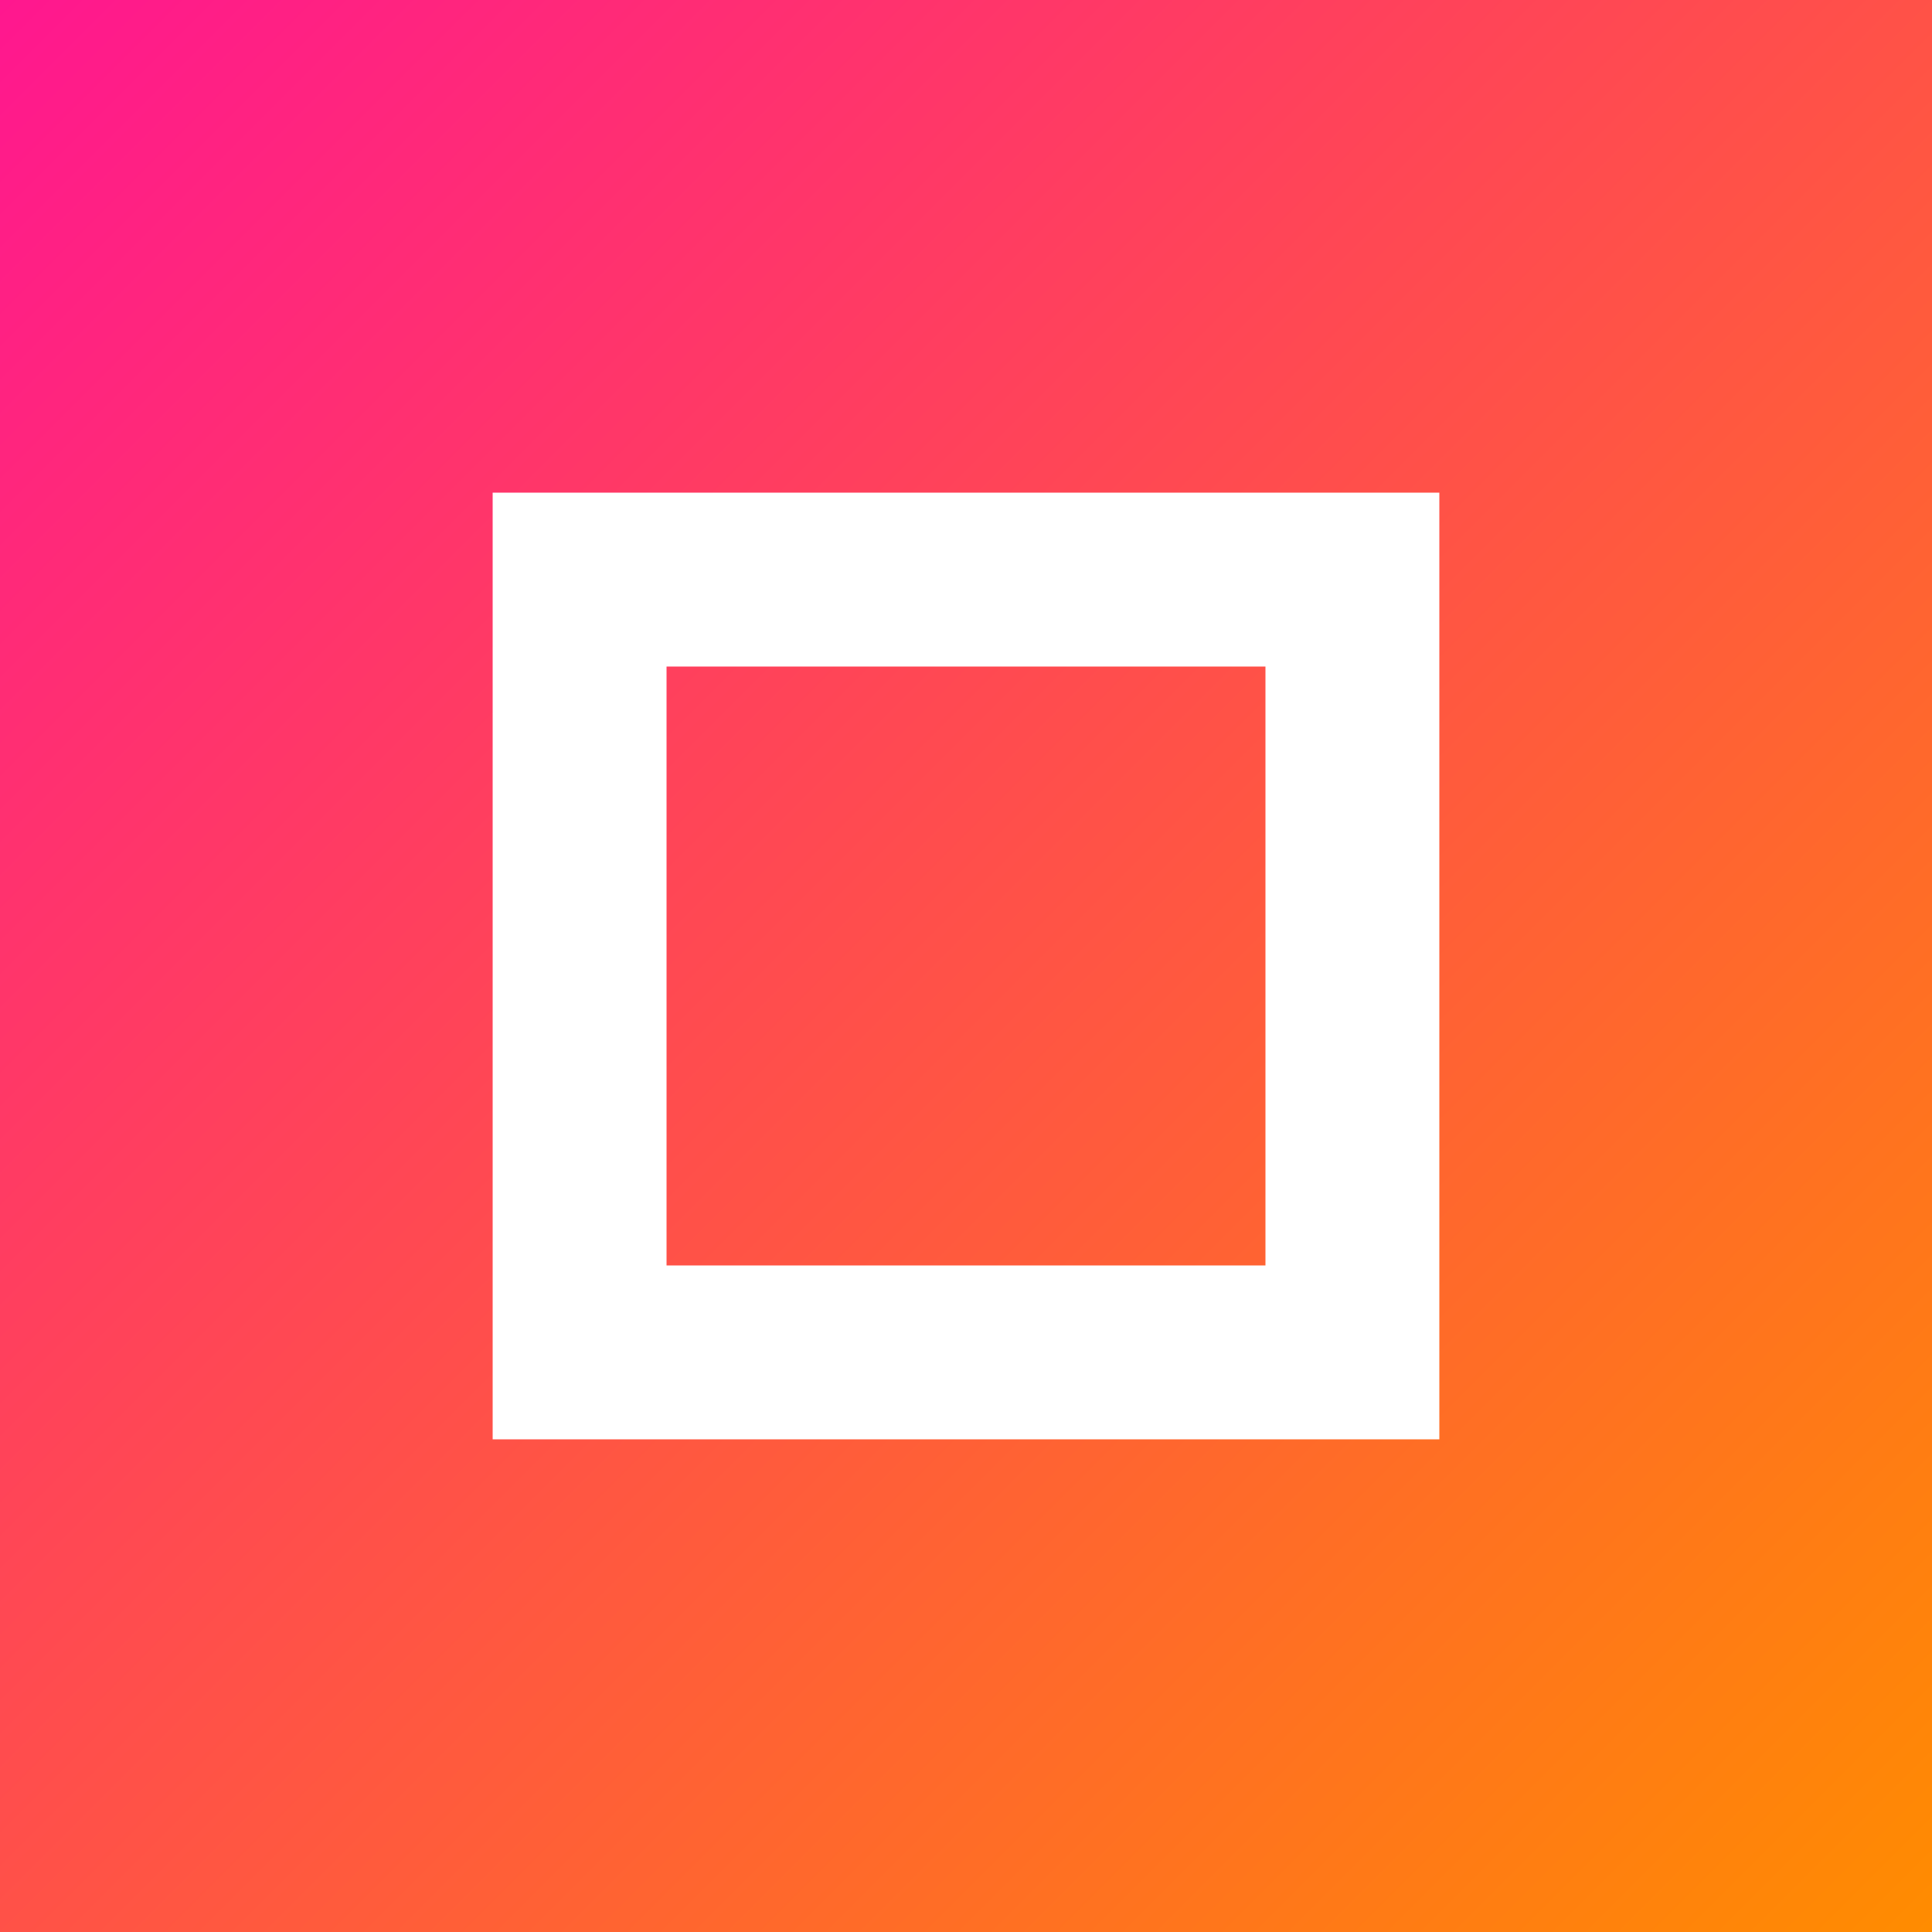
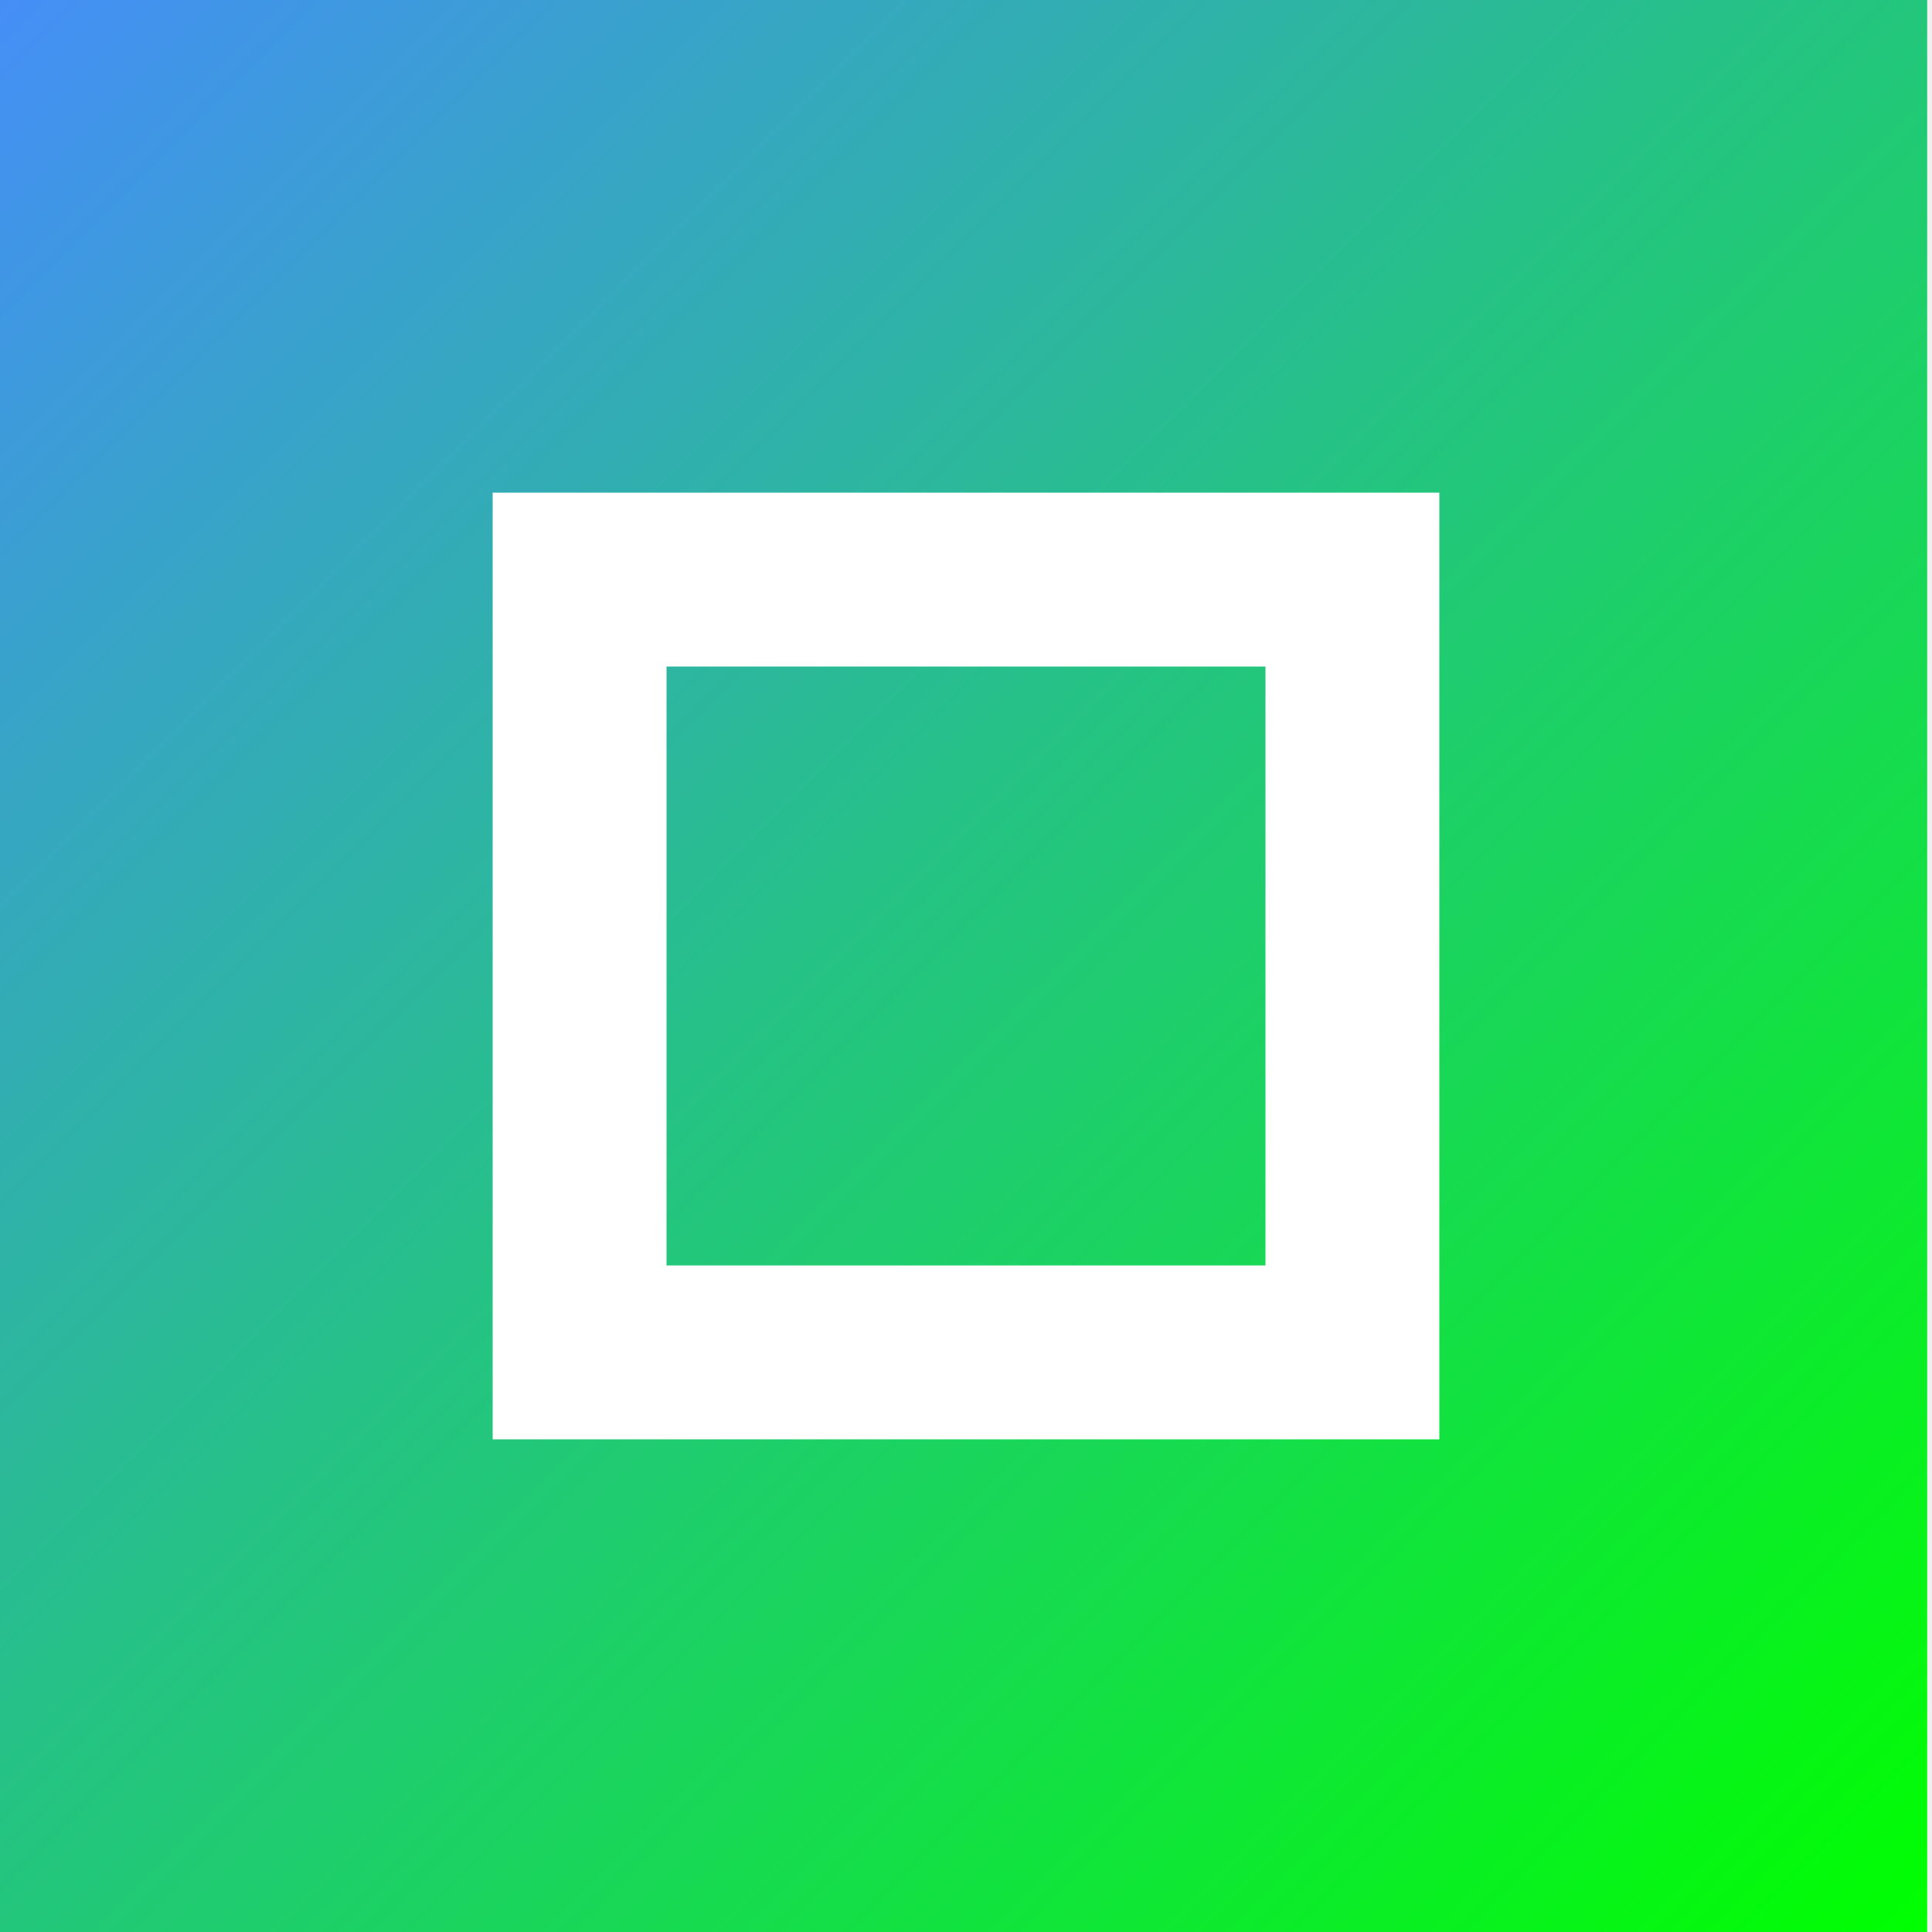
- <svg xmlns="http://www.w3.org/2000/svg" x="0px" y="0px" viewBox="0 0 200 200">
-   <style>
- 	.blok{fill:url(#gradient);}	
- 	.blokje{fill:none;stroke:#FFFFFF;stroke-width:18;stroke-miterlimit:10;}
+ <svg xmlns="http://www.w3.org/2000/svg" version="1.1" id="Layer_1" x="0px" y="0px" viewBox="0 0 200 200" style="enable-background:new 0 0 200 200;" xml:space="preserve">
+   <style type="text/css">
+ 	.st0{fill:url(#SVGID_1_);}
+ 	.st1{fill:none;stroke:#FFFFFF;stroke-width:18;stroke-miterlimit:10;}
</style>
-   <linearGradient id="gradient" gradientUnits="userSpaceOnUse" x1="200" y1="200" x2="0" y2="0">
-     <stop offset="0" style="stop-color:#FF8C00" />
-     <stop offset="1" style="stop-color:#FF178F" />
+   <linearGradient id="SVGID_1_" gradientUnits="userSpaceOnUse" x1="199.5" y1="-0.11" x2="-0.5" y2="199.89" gradientTransform="matrix(1 0 0 -1 0 199.89)">
+     <stop offset="0" style="stop-color:#00FF00" />
+     <stop offset="1" style="stop-color:#458EF7" />
  </linearGradient>
-   <rect x="0" y="0" width="200" height="200" class="blok" />
-   <rect x="60" y="60" width="80" height="80" class="blokje" />
+   <rect x="-0.5" y="0" class="st0" width="200" height="200" />
+   <rect x="60" y="60" class="st1" width="80" height="80" />
</svg>
